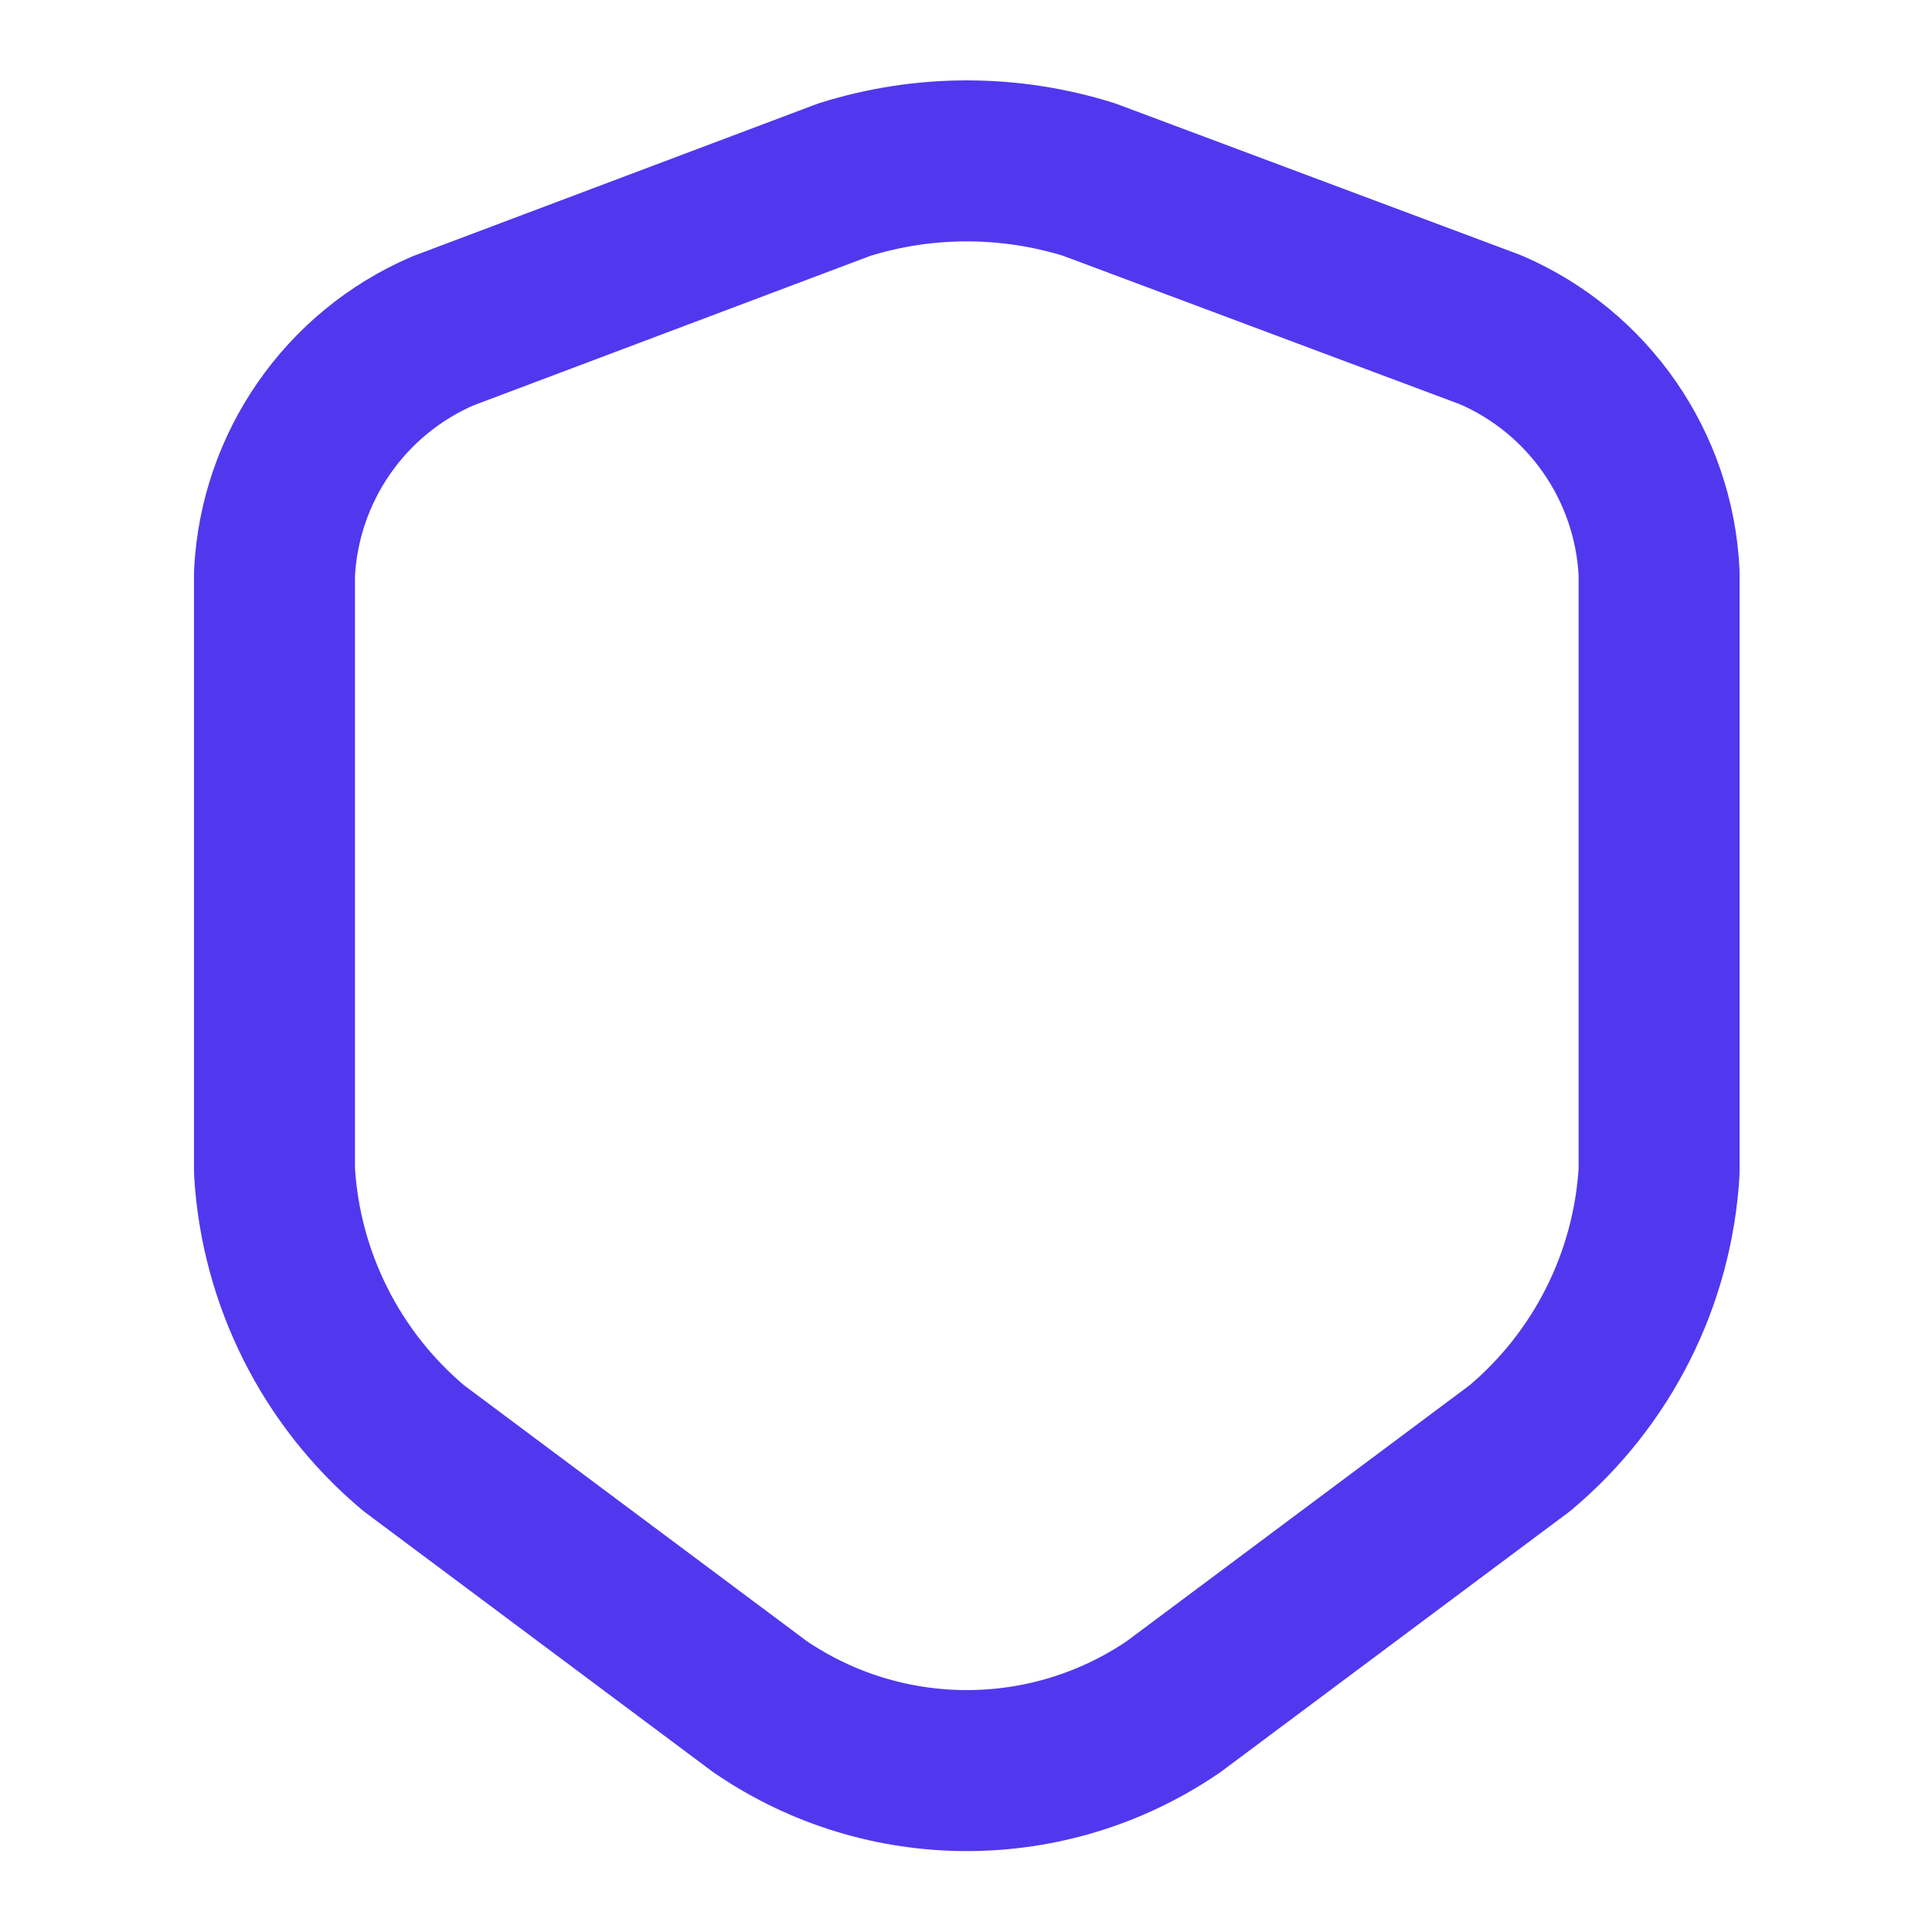
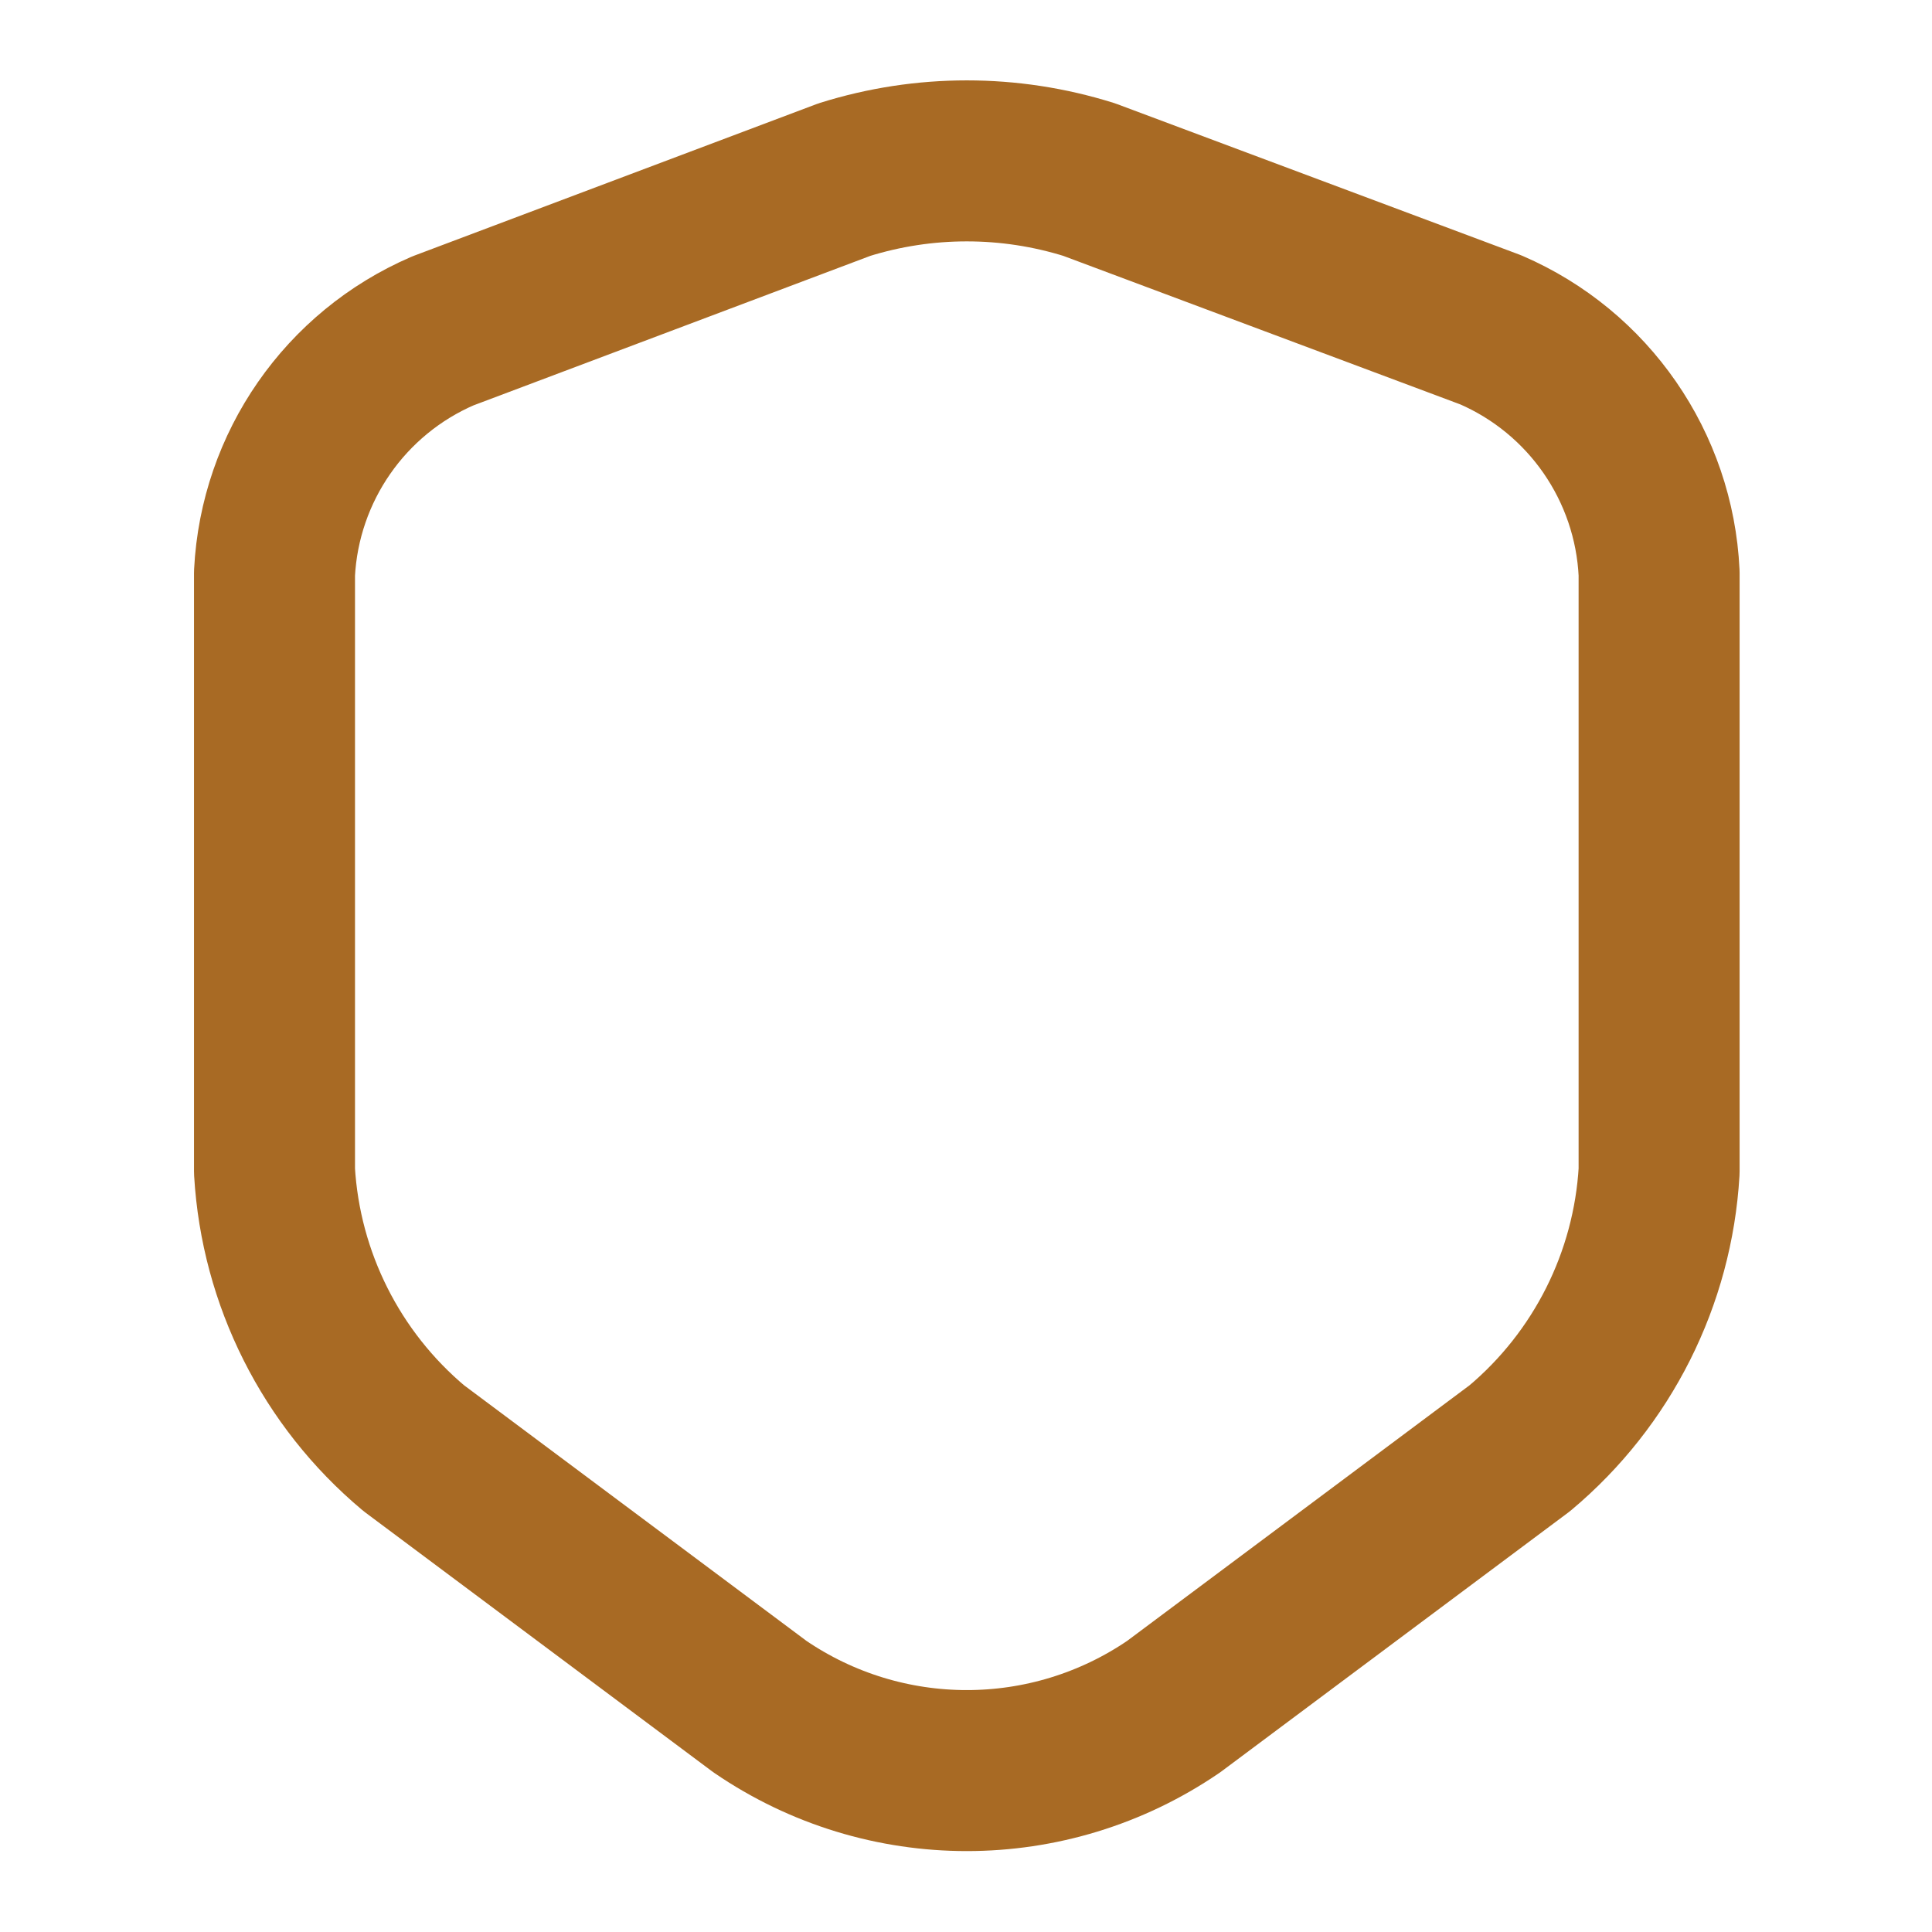
<svg xmlns="http://www.w3.org/2000/svg" id="eye_shield_linear" data-name="eye/shield/linear" width="24" height="24" viewBox="0 0 24 24">
  <g id="vuesax_linear_shield" data-name="vuesax/linear/shield">
    <g id="shield">
-       <path id="Vector" d="M7.08.233,2.09,2.113A3.47,3.47,0,0,0,0,5.122v7.43a4.862,4.862,0,0,0,1.73,3.44l4.3,3.21a4.552,4.552,0,0,0,5.14,0l4.3-3.21a4.862,4.862,0,0,0,1.73-3.44V5.122A3.472,3.472,0,0,0,15.11,2.1L10.12.233A5.085,5.085,0,0,0,7.08.233Z" transform="translate(3.41 1.998)" fill="none" stroke="#5138ee" stroke-linecap="round" stroke-linejoin="round" stroke-width="2" />
+       <path id="Vector" d="M7.08.233,2.09,2.113A3.47,3.47,0,0,0,0,5.122v7.43a4.862,4.862,0,0,0,1.73,3.44l4.3,3.21a4.552,4.552,0,0,0,5.14,0l4.3-3.21a4.862,4.862,0,0,0,1.73-3.44V5.122A3.472,3.472,0,0,0,15.11,2.1L10.12.233A5.085,5.085,0,0,0,7.08.233Z" transform="translate(3.41 1.998)" fill="none" stroke="#a86a24" stroke-linecap="round" stroke-linejoin="round" stroke-width="2" />
      <path id="Vector-2" data-name="Vector" d="M0,0H24V24H0Z" transform="translate(24 24) rotate(180)" fill="none" opacity="0" />
    </g>
  </g>
</svg>
